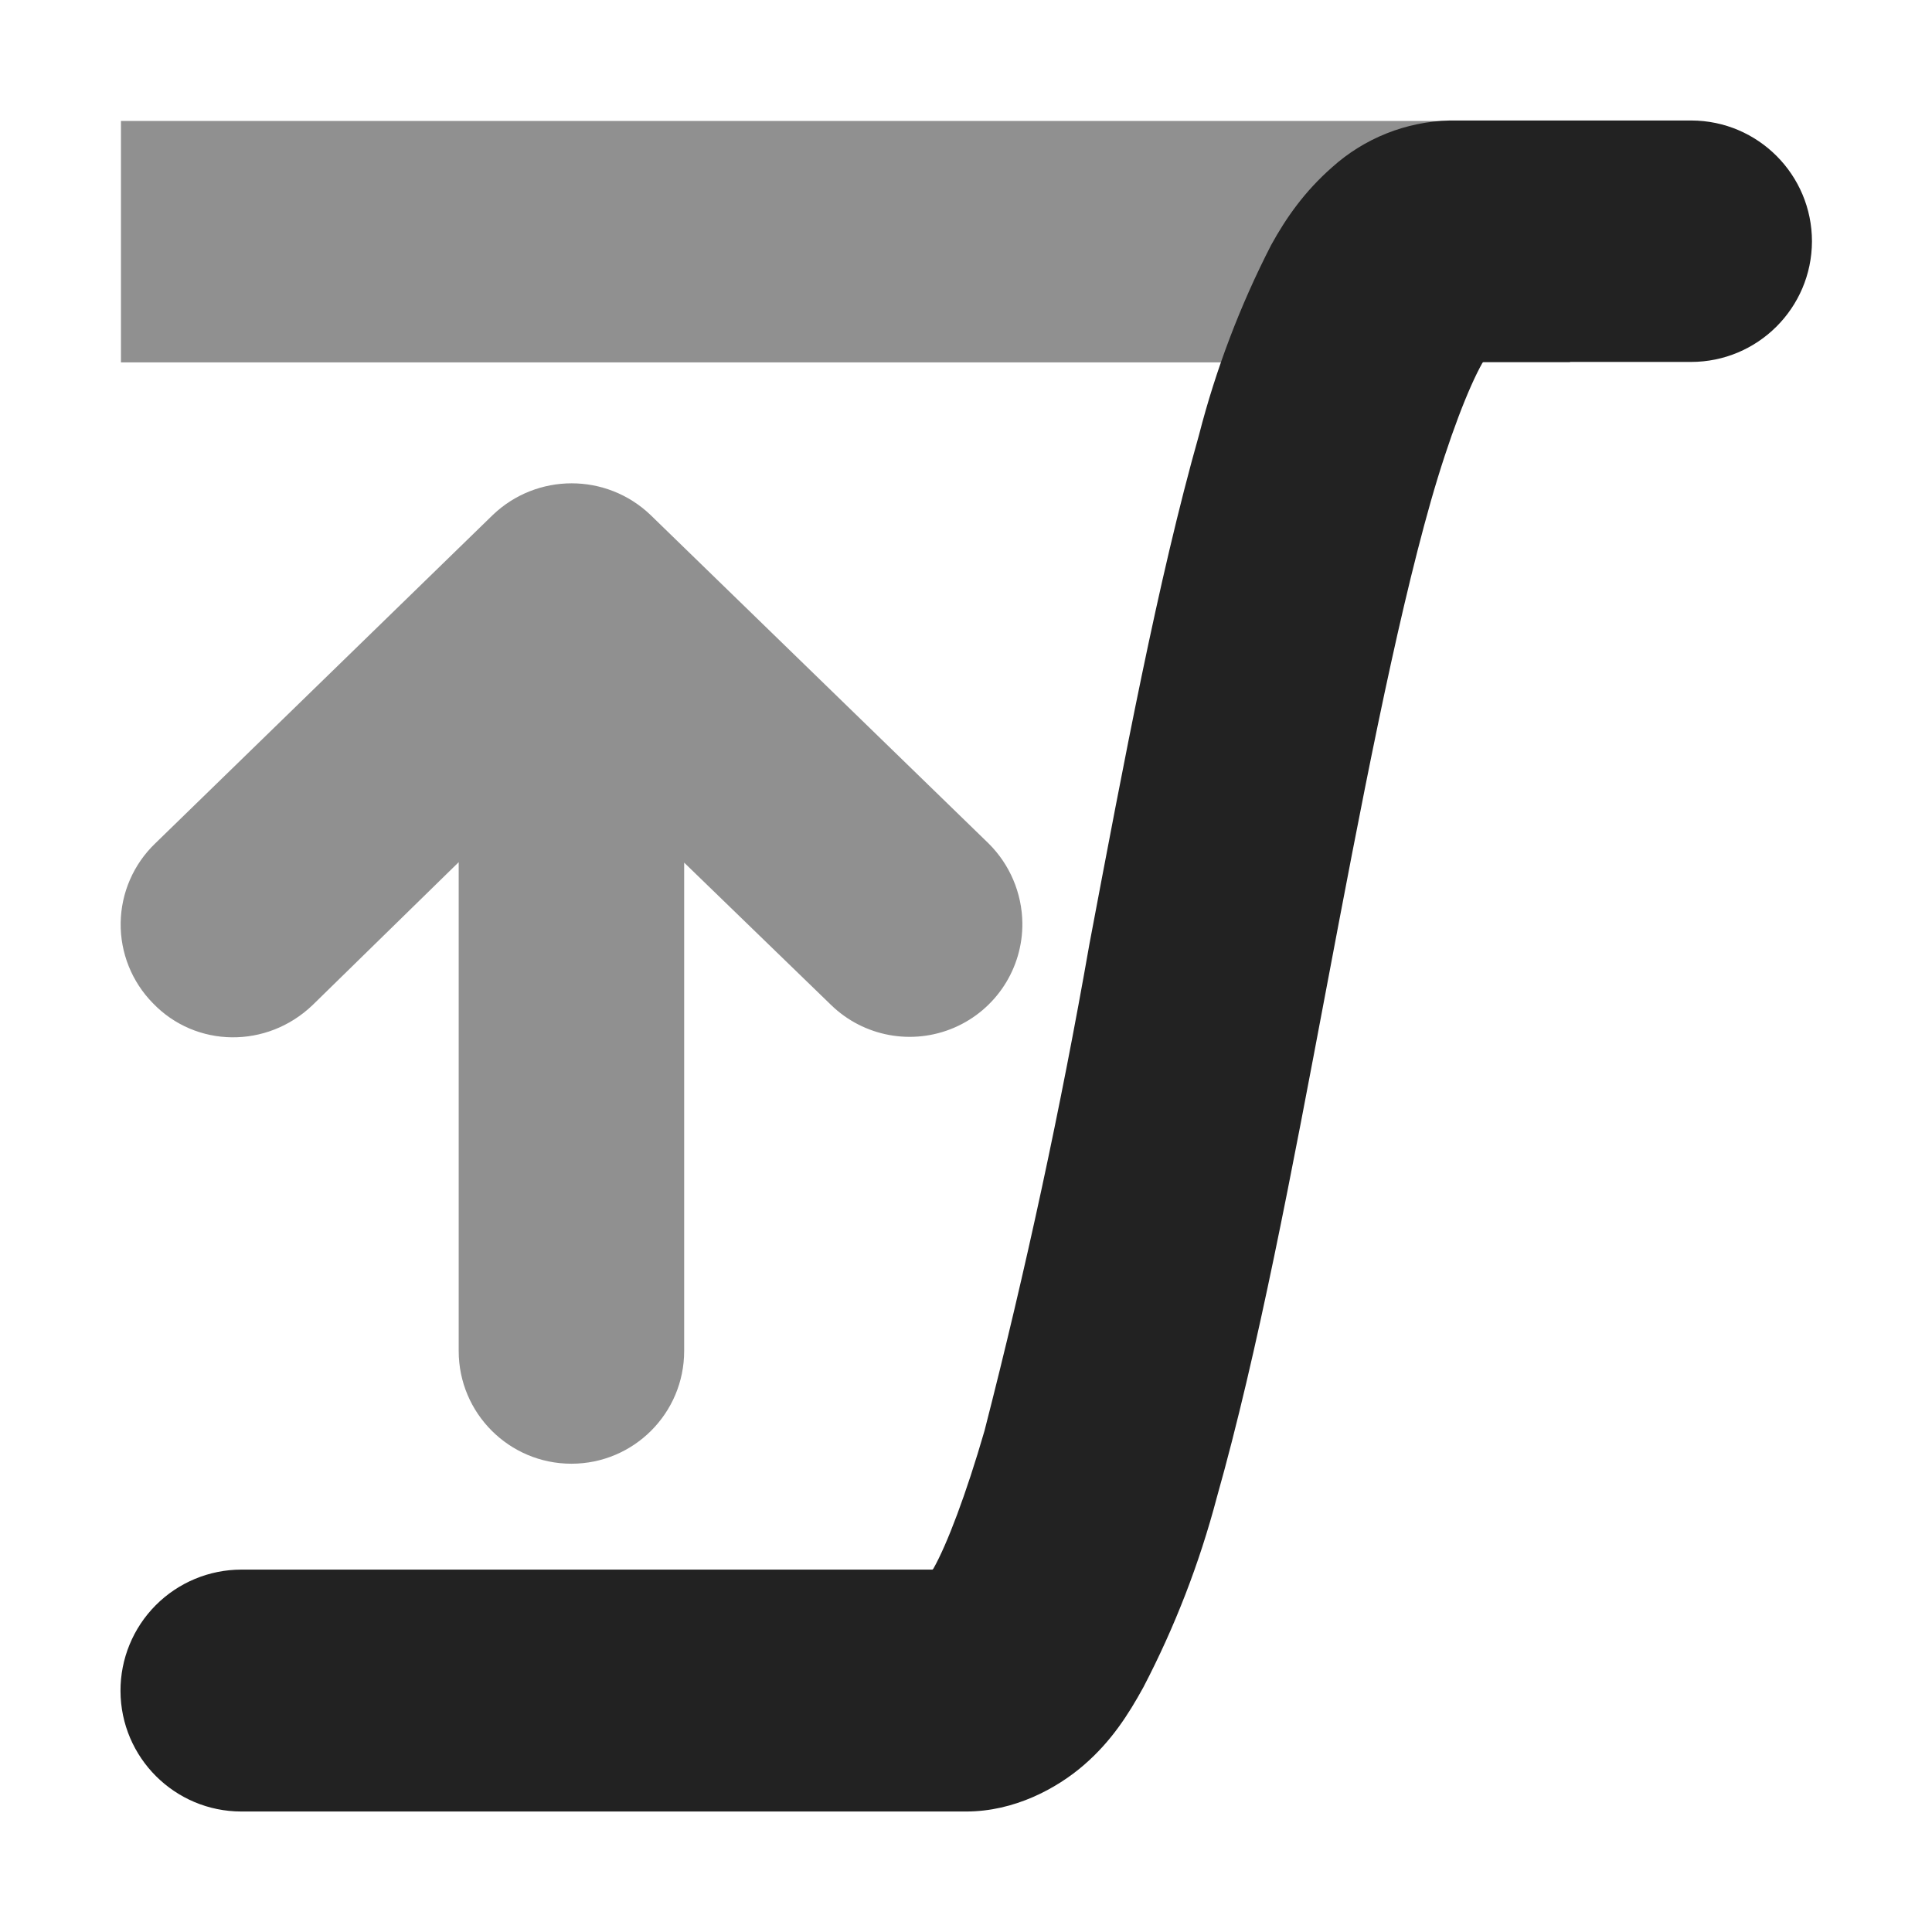
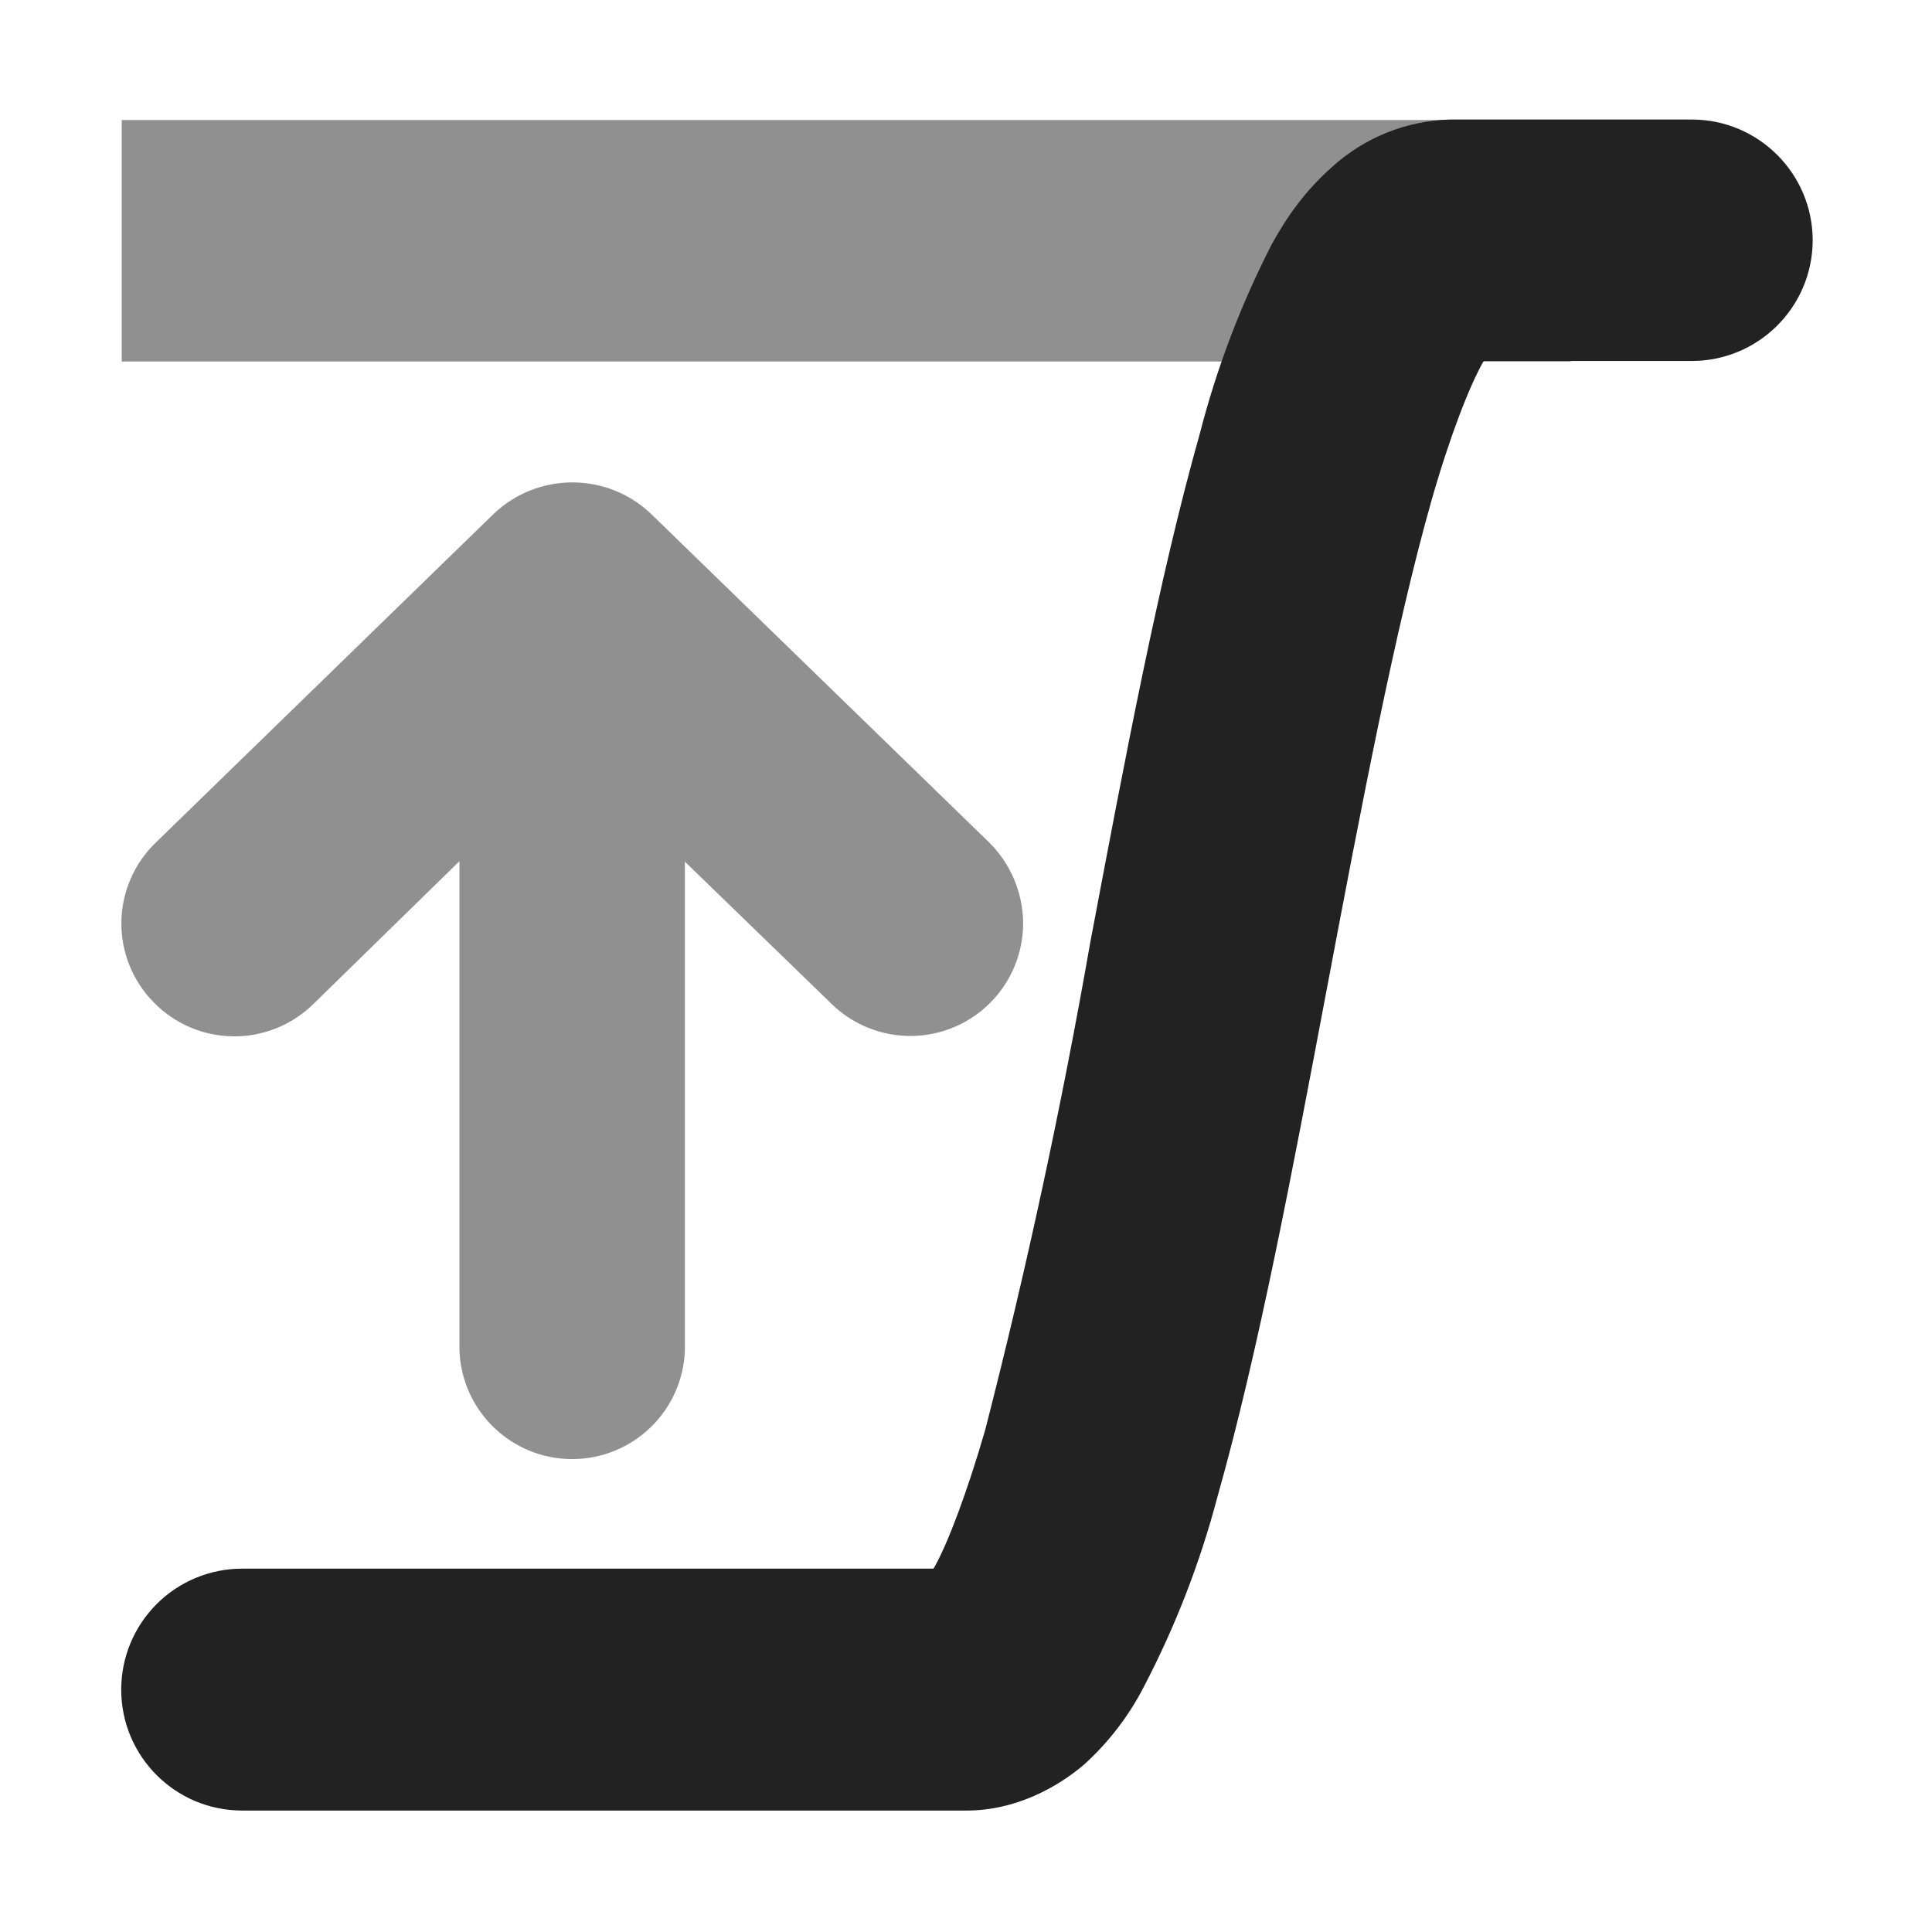
- <svg xmlns="http://www.w3.org/2000/svg" width="16" height="16" viewBox="0 0 4.233 4.233">
-   <g fill="#222">
-     <path d="M3.176.264a.4.4 0 0 0-.258.103c-.06.053-.1.11-.133.17a2 2 0 0 0-.158.416c-.09.318-.165.718-.24 1.115a14 14 0 0 1-.23 1.067c-.04.138-.082.249-.112.302l-.002.002H.529a.265.265 0 0 0-.265.266.265.265 0 0 0 .265.264h1.588c.105 0 .198-.05.258-.102s.097-.11.13-.17a2 2 0 0 0 .161-.416c.09-.318.165-.718.24-1.115s.15-.79.229-1.068c.04-.14.083-.25.113-.303L3.25.793h.455A.265.265 0 0 0 3.97.529a.265.265 0 0 0-.264-.265z" color="#000" style="-inkscape-stroke:none;paint-order:markers stroke fill" />
+ <svg xmlns="http://www.w3.org/2000/svg" xml:space="preserve" width="16" height="16">
+   <g fill="#222" style="display:inline">
+     <path d="M3.176.264a.4.4 0 0 0-.258.103c-.06.053-.1.11-.133.17a2 2 0 0 0-.158.416c-.09.318-.165.718-.24 1.115a14 14 0 0 1-.23 1.067c-.04.138-.082.249-.112.302l-.002.002H.529a.265.265 0 0 0-.265.266.265.265 0 0 0 .265.264h1.588c.105 0 .198-.05.258-.102a.6.6 0 0 0 .13-.17 2 2 0 0 0 .161-.416c.09-.318.165-.718.24-1.115s.15-.79.229-1.068c.04-.14.083-.25.113-.303L3.25.793h.455A.265.265 0 0 0 3.97.529a.265.265 0 0 0-.264-.265Z" color="#000" style="-inkscape-stroke:none;paint-order:markers stroke fill" transform="translate(.006 -.008)scale(3.77983)" />
    <g fill-opacity=".5">
-       <path fill-rule="evenodd" d="M2.24 2.022a.25.25 0 0 0-.074-.174l-.741-.72a.25.25 0 0 0-.345 0l-.74.72a.246.246 0 0 0-.005.35c.094.098.25.1.35.004l.32-.313V2.96a.247.247 0 0 0 .494 0V1.89l.322.312a.247.247 0 0 0 .419-.18" />
-       <path d="M3.44.265H.265v.529H3.44z" />
+       <path fill-rule="evenodd" d="M8.473 7.635a.95.95 0 0 0-.28-.657L5.392 4.256a.945.945 0 0 0-1.304 0L1.29 6.978A.93.93 0 0 0 1.272 8.3a.933.933 0 0 0 1.323.015l1.21-1.183v4.048a.934.934 0 0 0 1.867 0V7.136l1.217 1.18a.934.934 0 0 0 1.584-.68" />
+       <path d="M13.008.994h-12v2h12Z" />
    </g>
  </g>
</svg>
